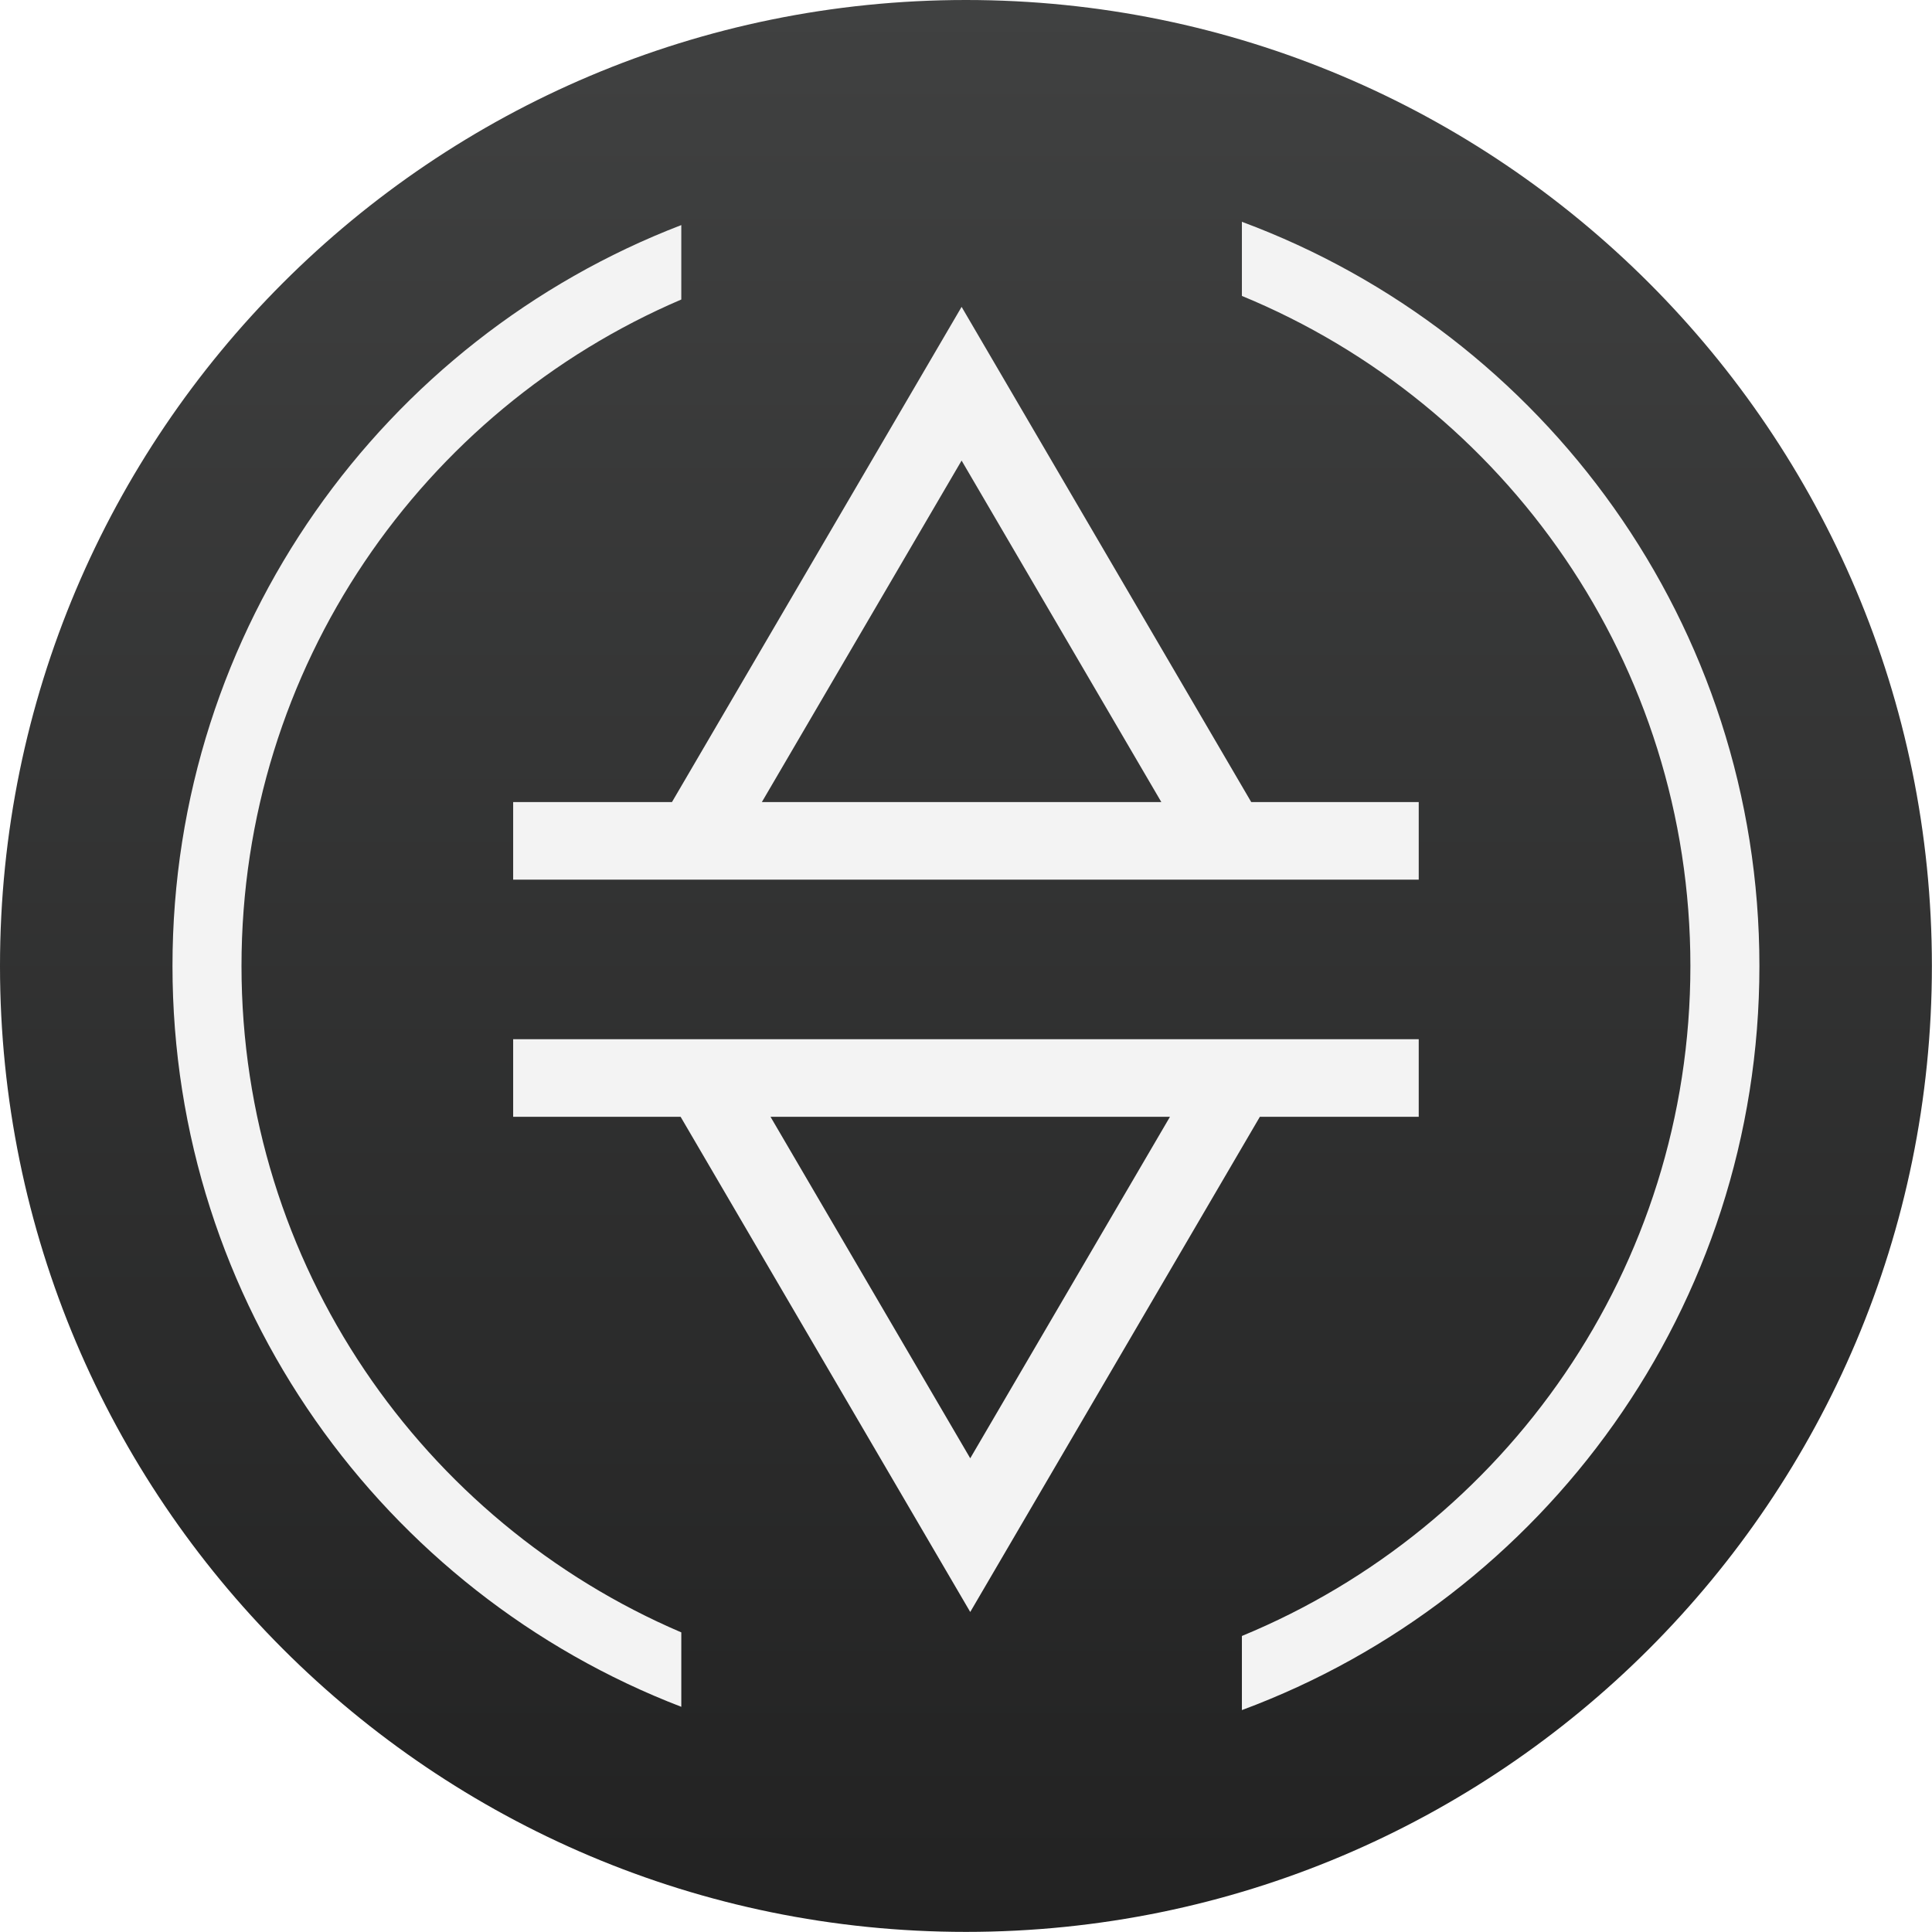
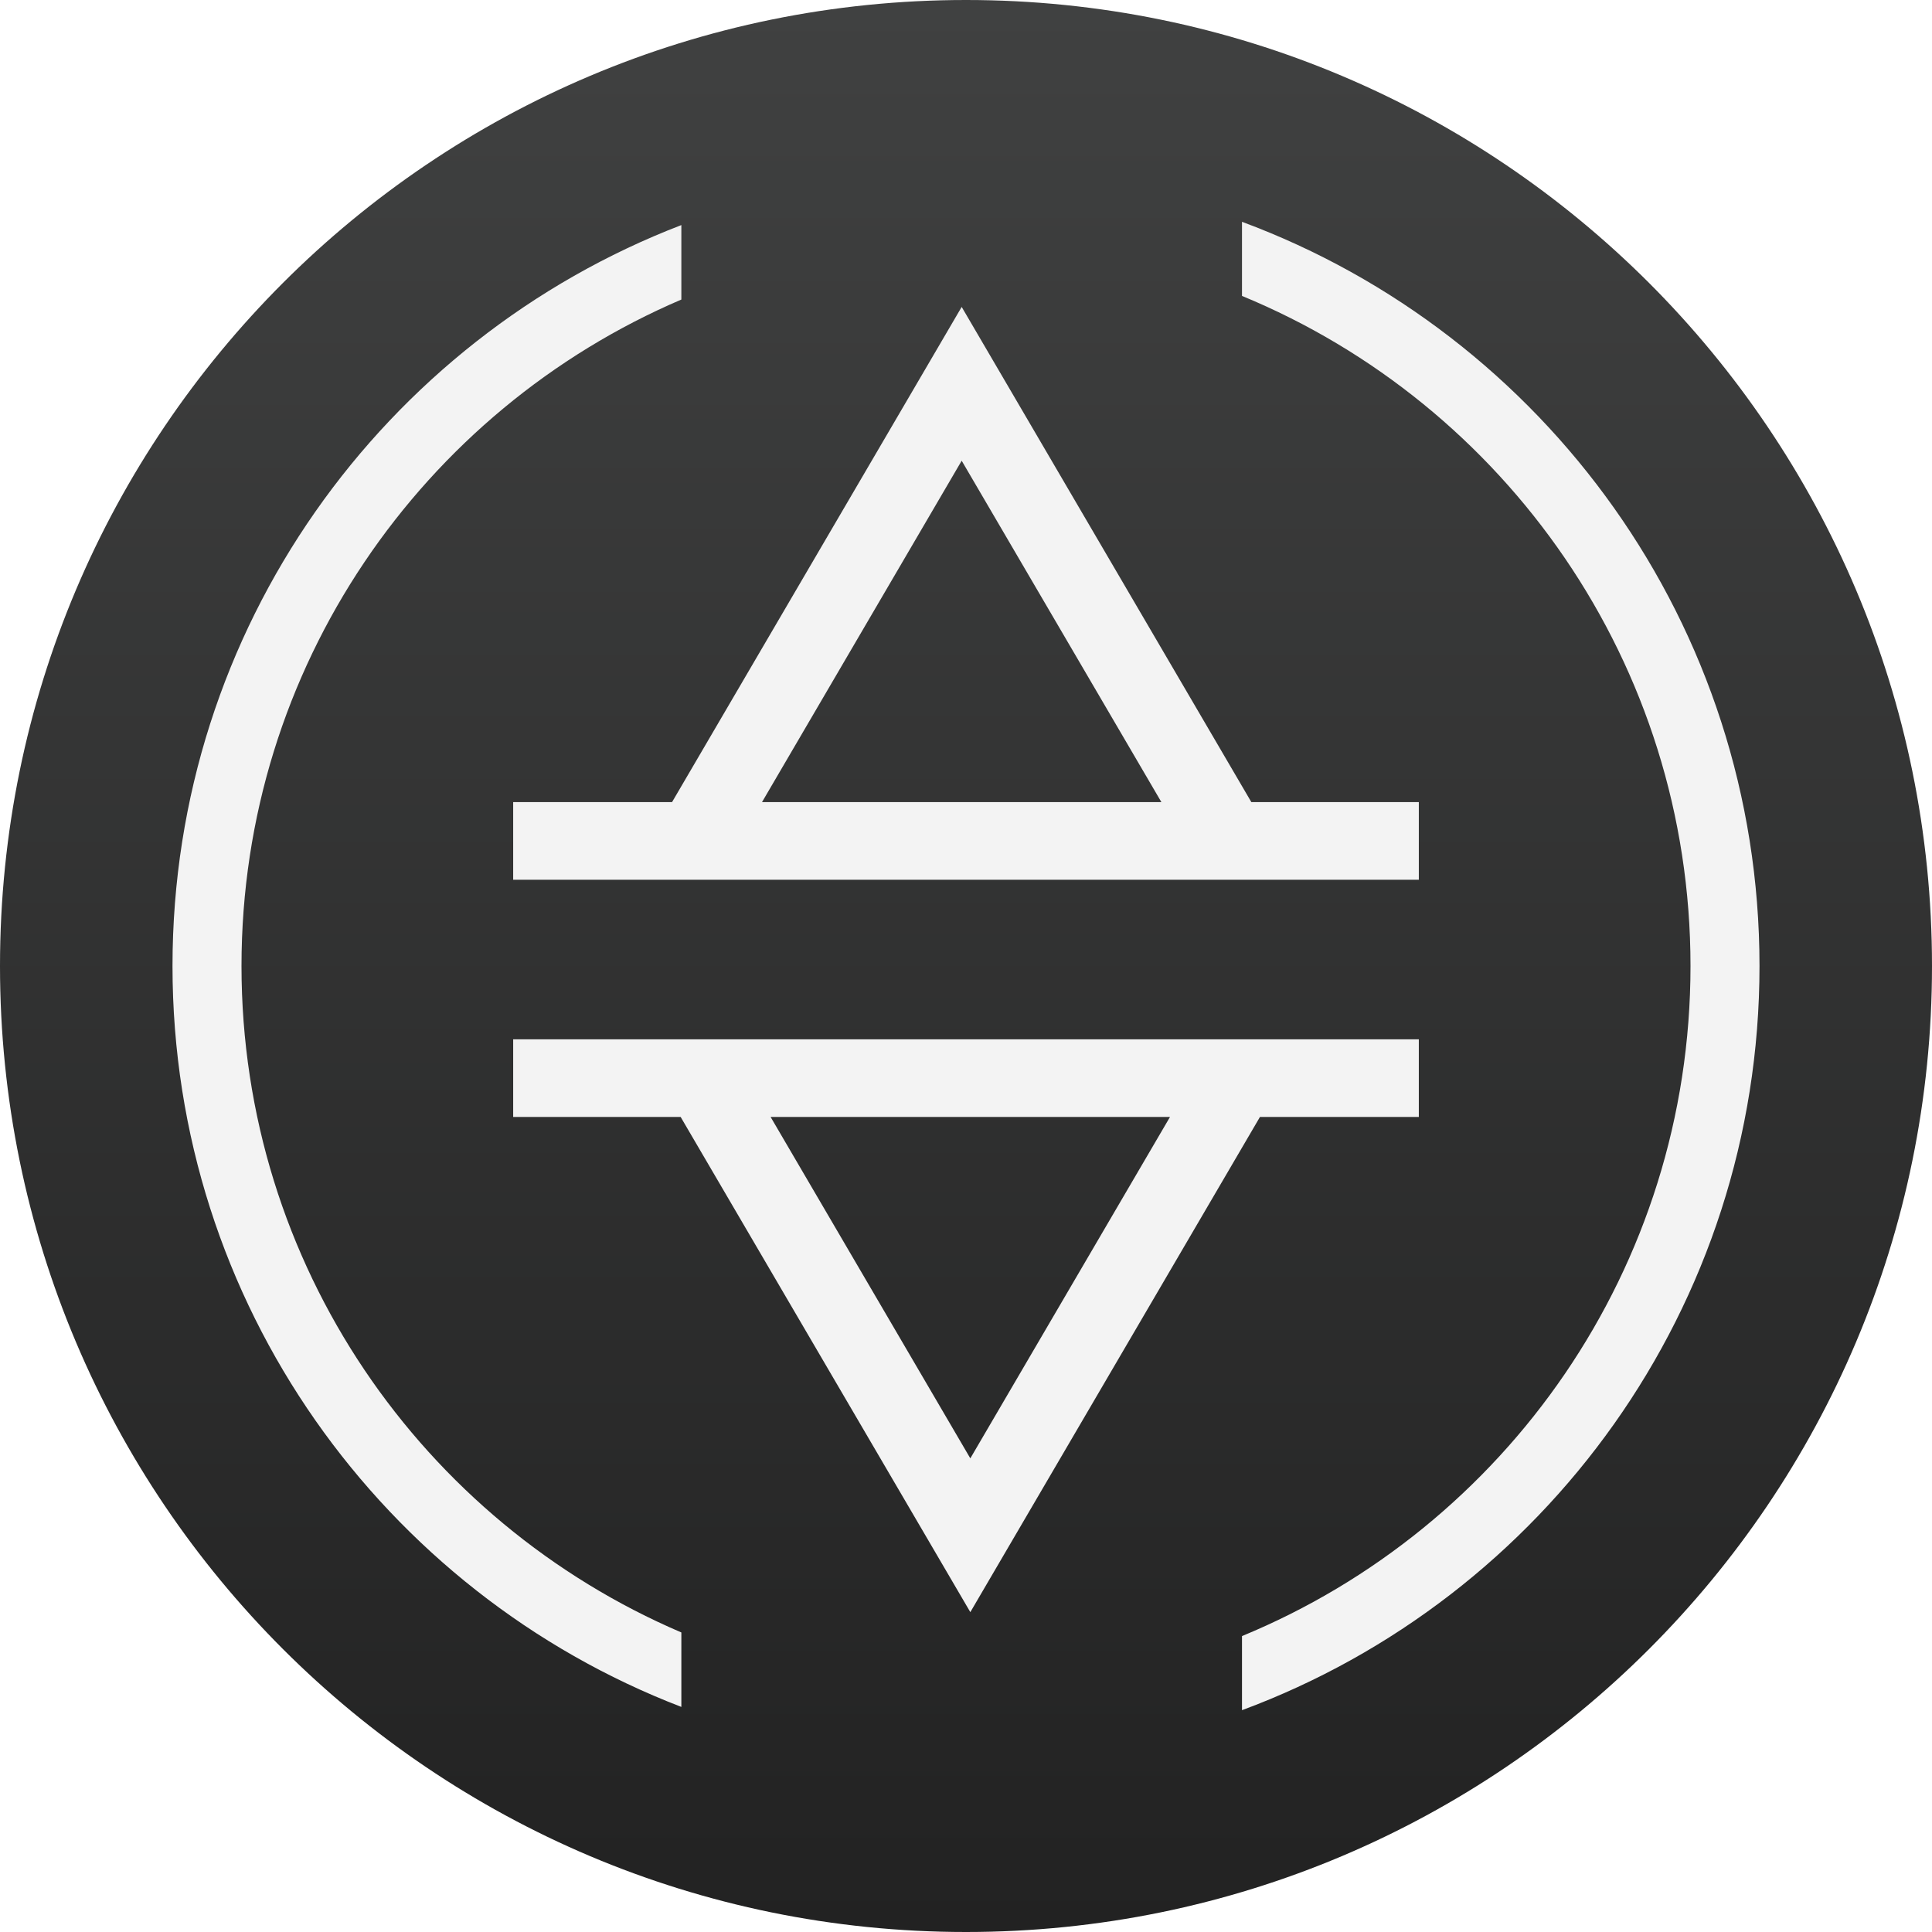
- <svg xmlns="http://www.w3.org/2000/svg" width="36" height="36" viewBox="0 0 36 36" fill="none">
-   <rect width="35.998" height="35.998" rx="17.999" fill="url(#paint0_linear_855_161655)" />
-   <path d="M22.9 15.668H26.436M22.9 15.668L17.918 7.15L12.936 15.668M22.9 15.668H12.936M9.562 15.668H12.936M13.097 20.087H9.562M13.097 20.087L18.079 28.605L23.061 20.087M13.097 20.087L23.061 20.087M26.436 20.087H23.061" stroke="#F3F3F3" stroke-width="1.446" />
-   <path fill-rule="evenodd" clip-rule="evenodd" d="M12.695 4.194C7.15 6.325 3.214 11.702 3.214 17.999C3.214 24.295 7.15 29.672 12.695 31.804V30.417C7.876 28.356 4.5 23.572 4.5 17.999C4.5 12.426 7.876 7.642 12.695 5.581V4.194ZM23.141 30.484C28.046 28.462 31.498 23.634 31.498 17.999C31.498 12.364 28.046 7.536 23.141 5.514V4.133C28.772 6.222 32.784 11.642 32.784 17.999C32.784 24.356 28.772 29.776 23.141 31.865V30.484Z" fill="#F3F3F3" />
+ <svg xmlns="http://www.w3.org/2000/svg" width="42" height="42" viewBox="0 0 42 42" fill="none">
+   <rect width="42" height="42" rx="21" fill="url(#paint0_linear_5245_241737)" />
+   <path d="M26.719 18.281H30.844M26.719 18.281L20.906 8.344L15.094 18.281M26.719 18.281H15.094M11.156 18.281H15.094M15.281 23.438H11.156M15.281 23.438L21.094 33.375L26.906 23.438M15.281 23.438L26.906 23.438M30.844 23.438H26.906" stroke="#F3F3F3" stroke-width="1.688" />
+   <path fill-rule="evenodd" clip-rule="evenodd" d="M14.812 4.893C8.342 7.38 3.75 13.654 3.75 21C3.75 28.346 8.342 34.62 14.812 37.107V35.488C9.19 33.084 5.25 27.502 5.25 21C5.25 14.498 9.19 8.916 14.812 6.512V4.893ZM27 35.567C32.722 33.207 36.75 27.574 36.75 21C36.75 14.426 32.722 8.793 27 6.433V4.822C33.569 7.259 38.25 13.583 38.25 21C38.25 28.417 33.569 34.741 27 37.178V35.567Z" fill="#F3F3F3" />
  <defs>
-     <linearGradient id="paint0_linear_855_161655" x1="17.999" y1="0" x2="17.999" y2="35.998" gradientUnits="userSpaceOnUse">
+     <linearGradient id="paint0_linear_5245_241737" x1="21" y1="0" x2="21" y2="42" gradientUnits="userSpaceOnUse">
      <stop stop-color="#404141" />
      <stop offset="1" stop-color="#222222" />
    </linearGradient>
  </defs>
</svg>
